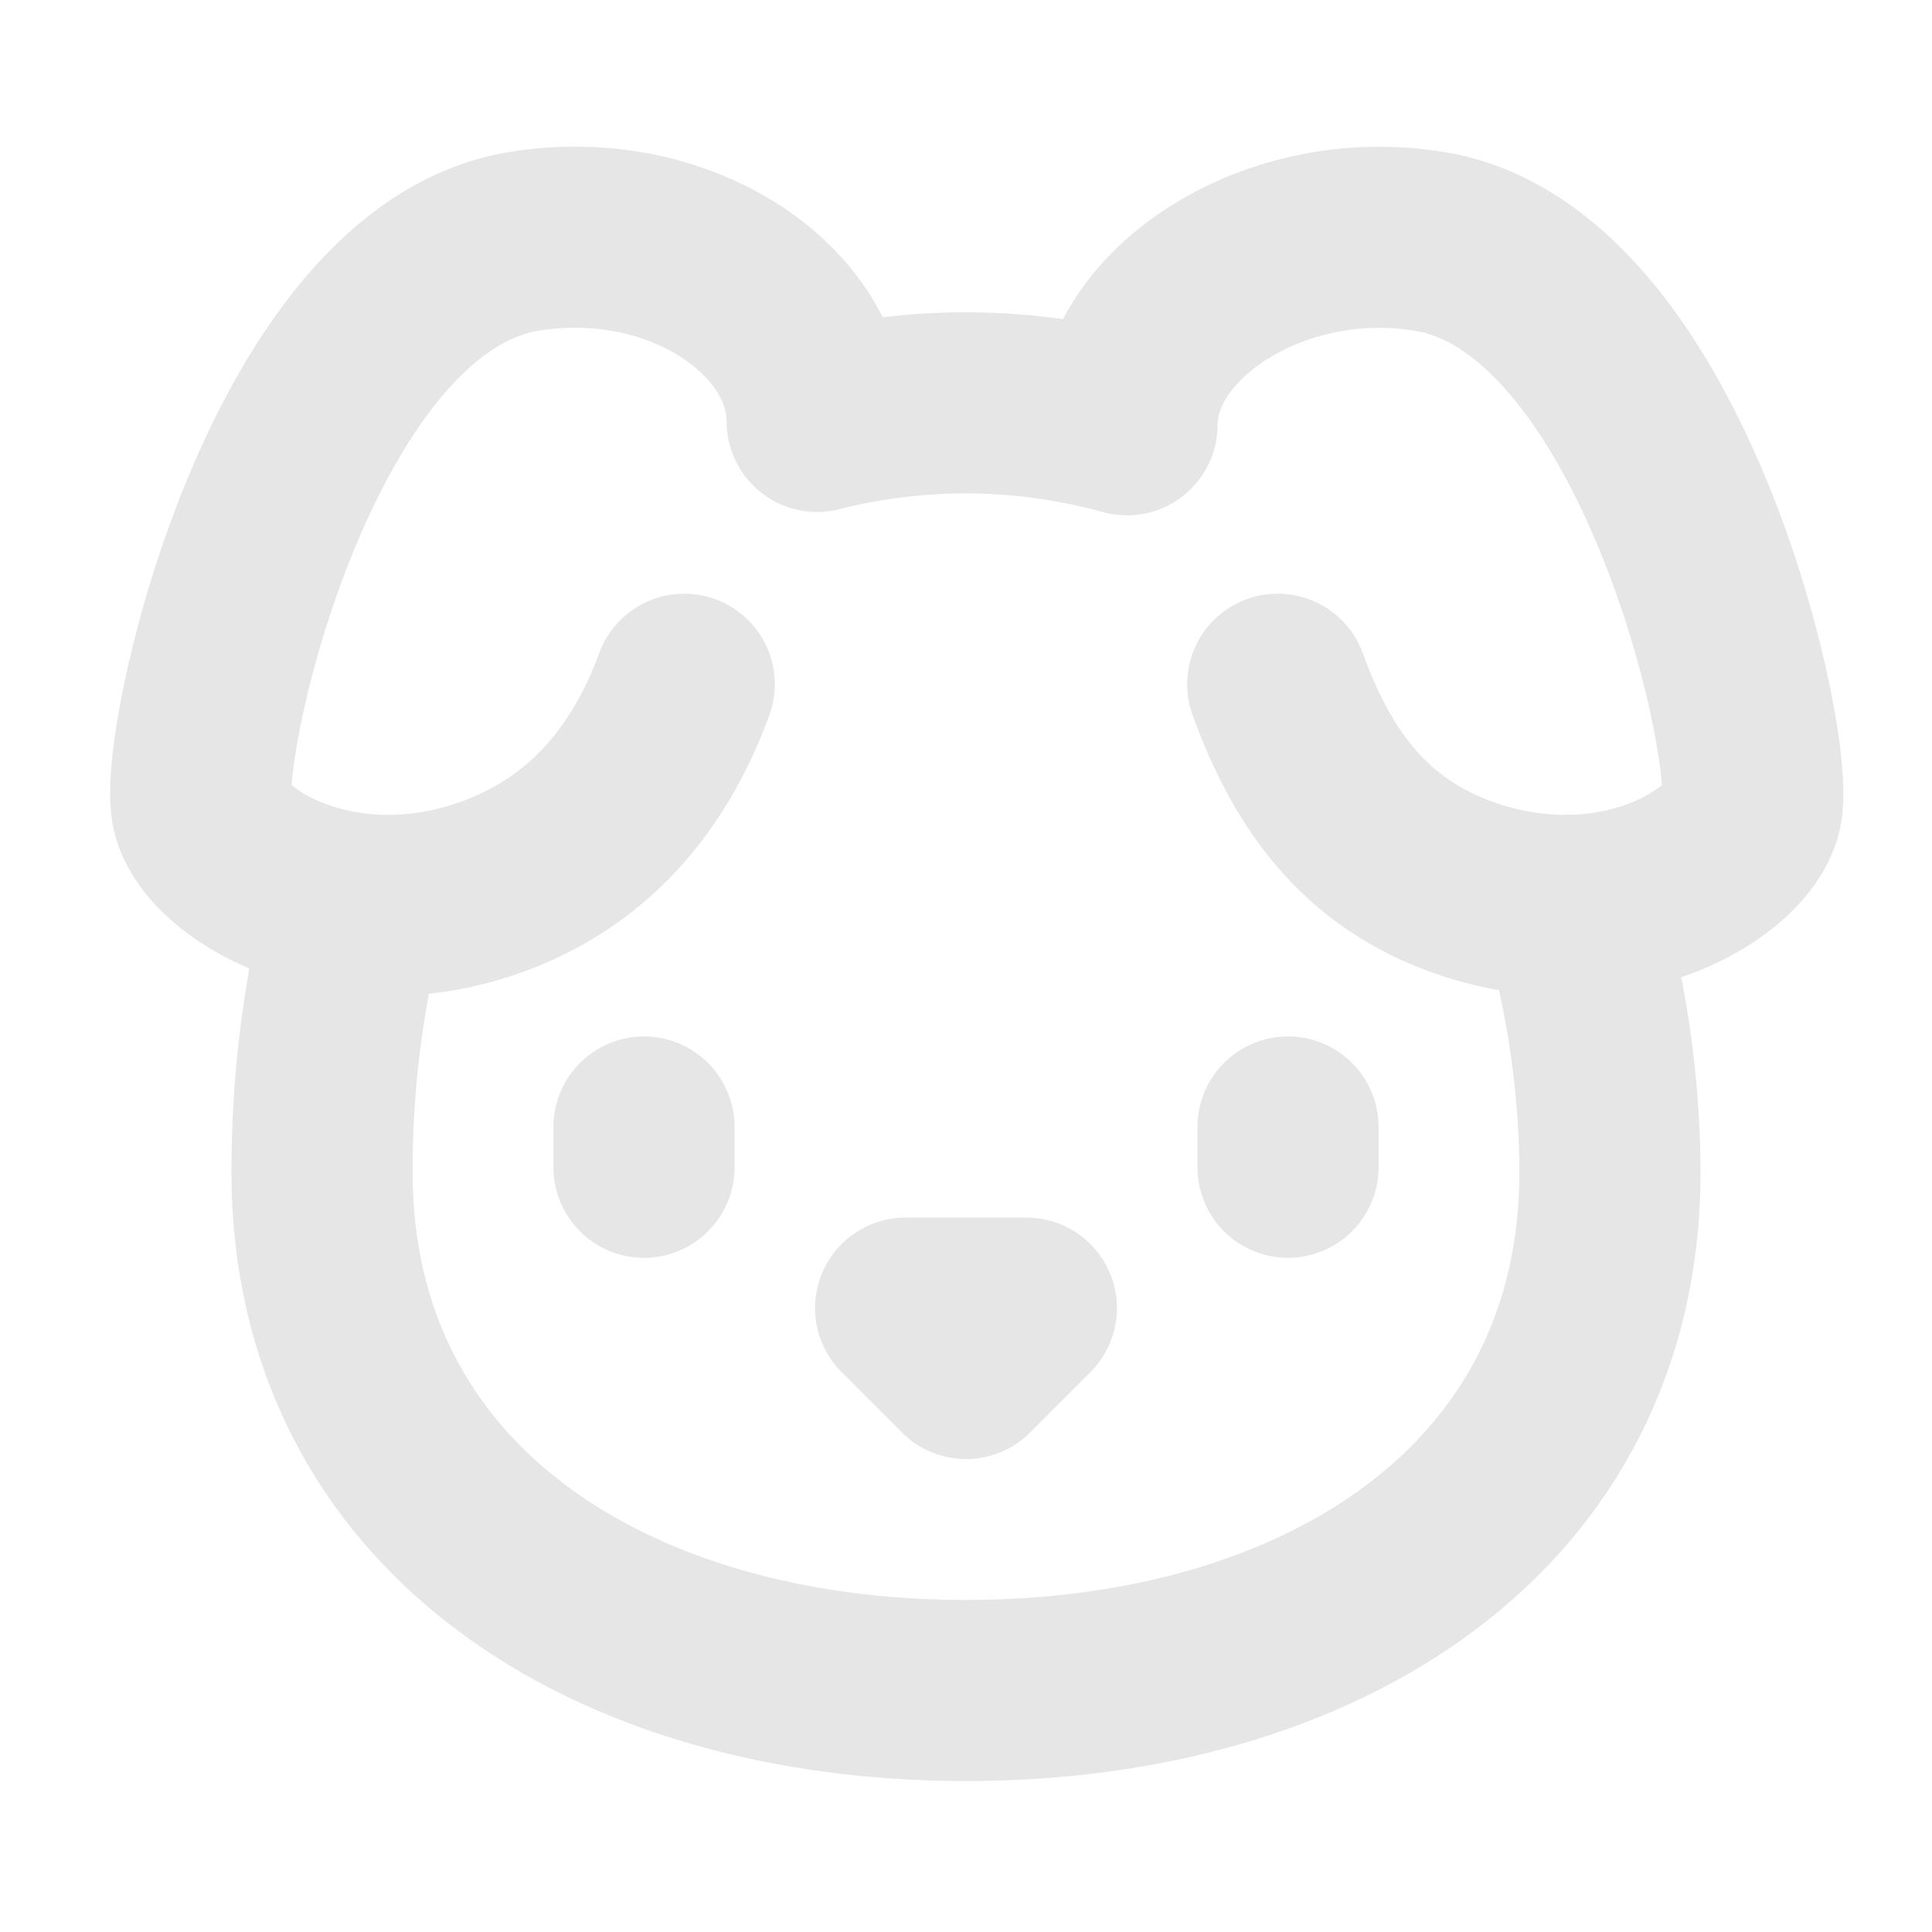
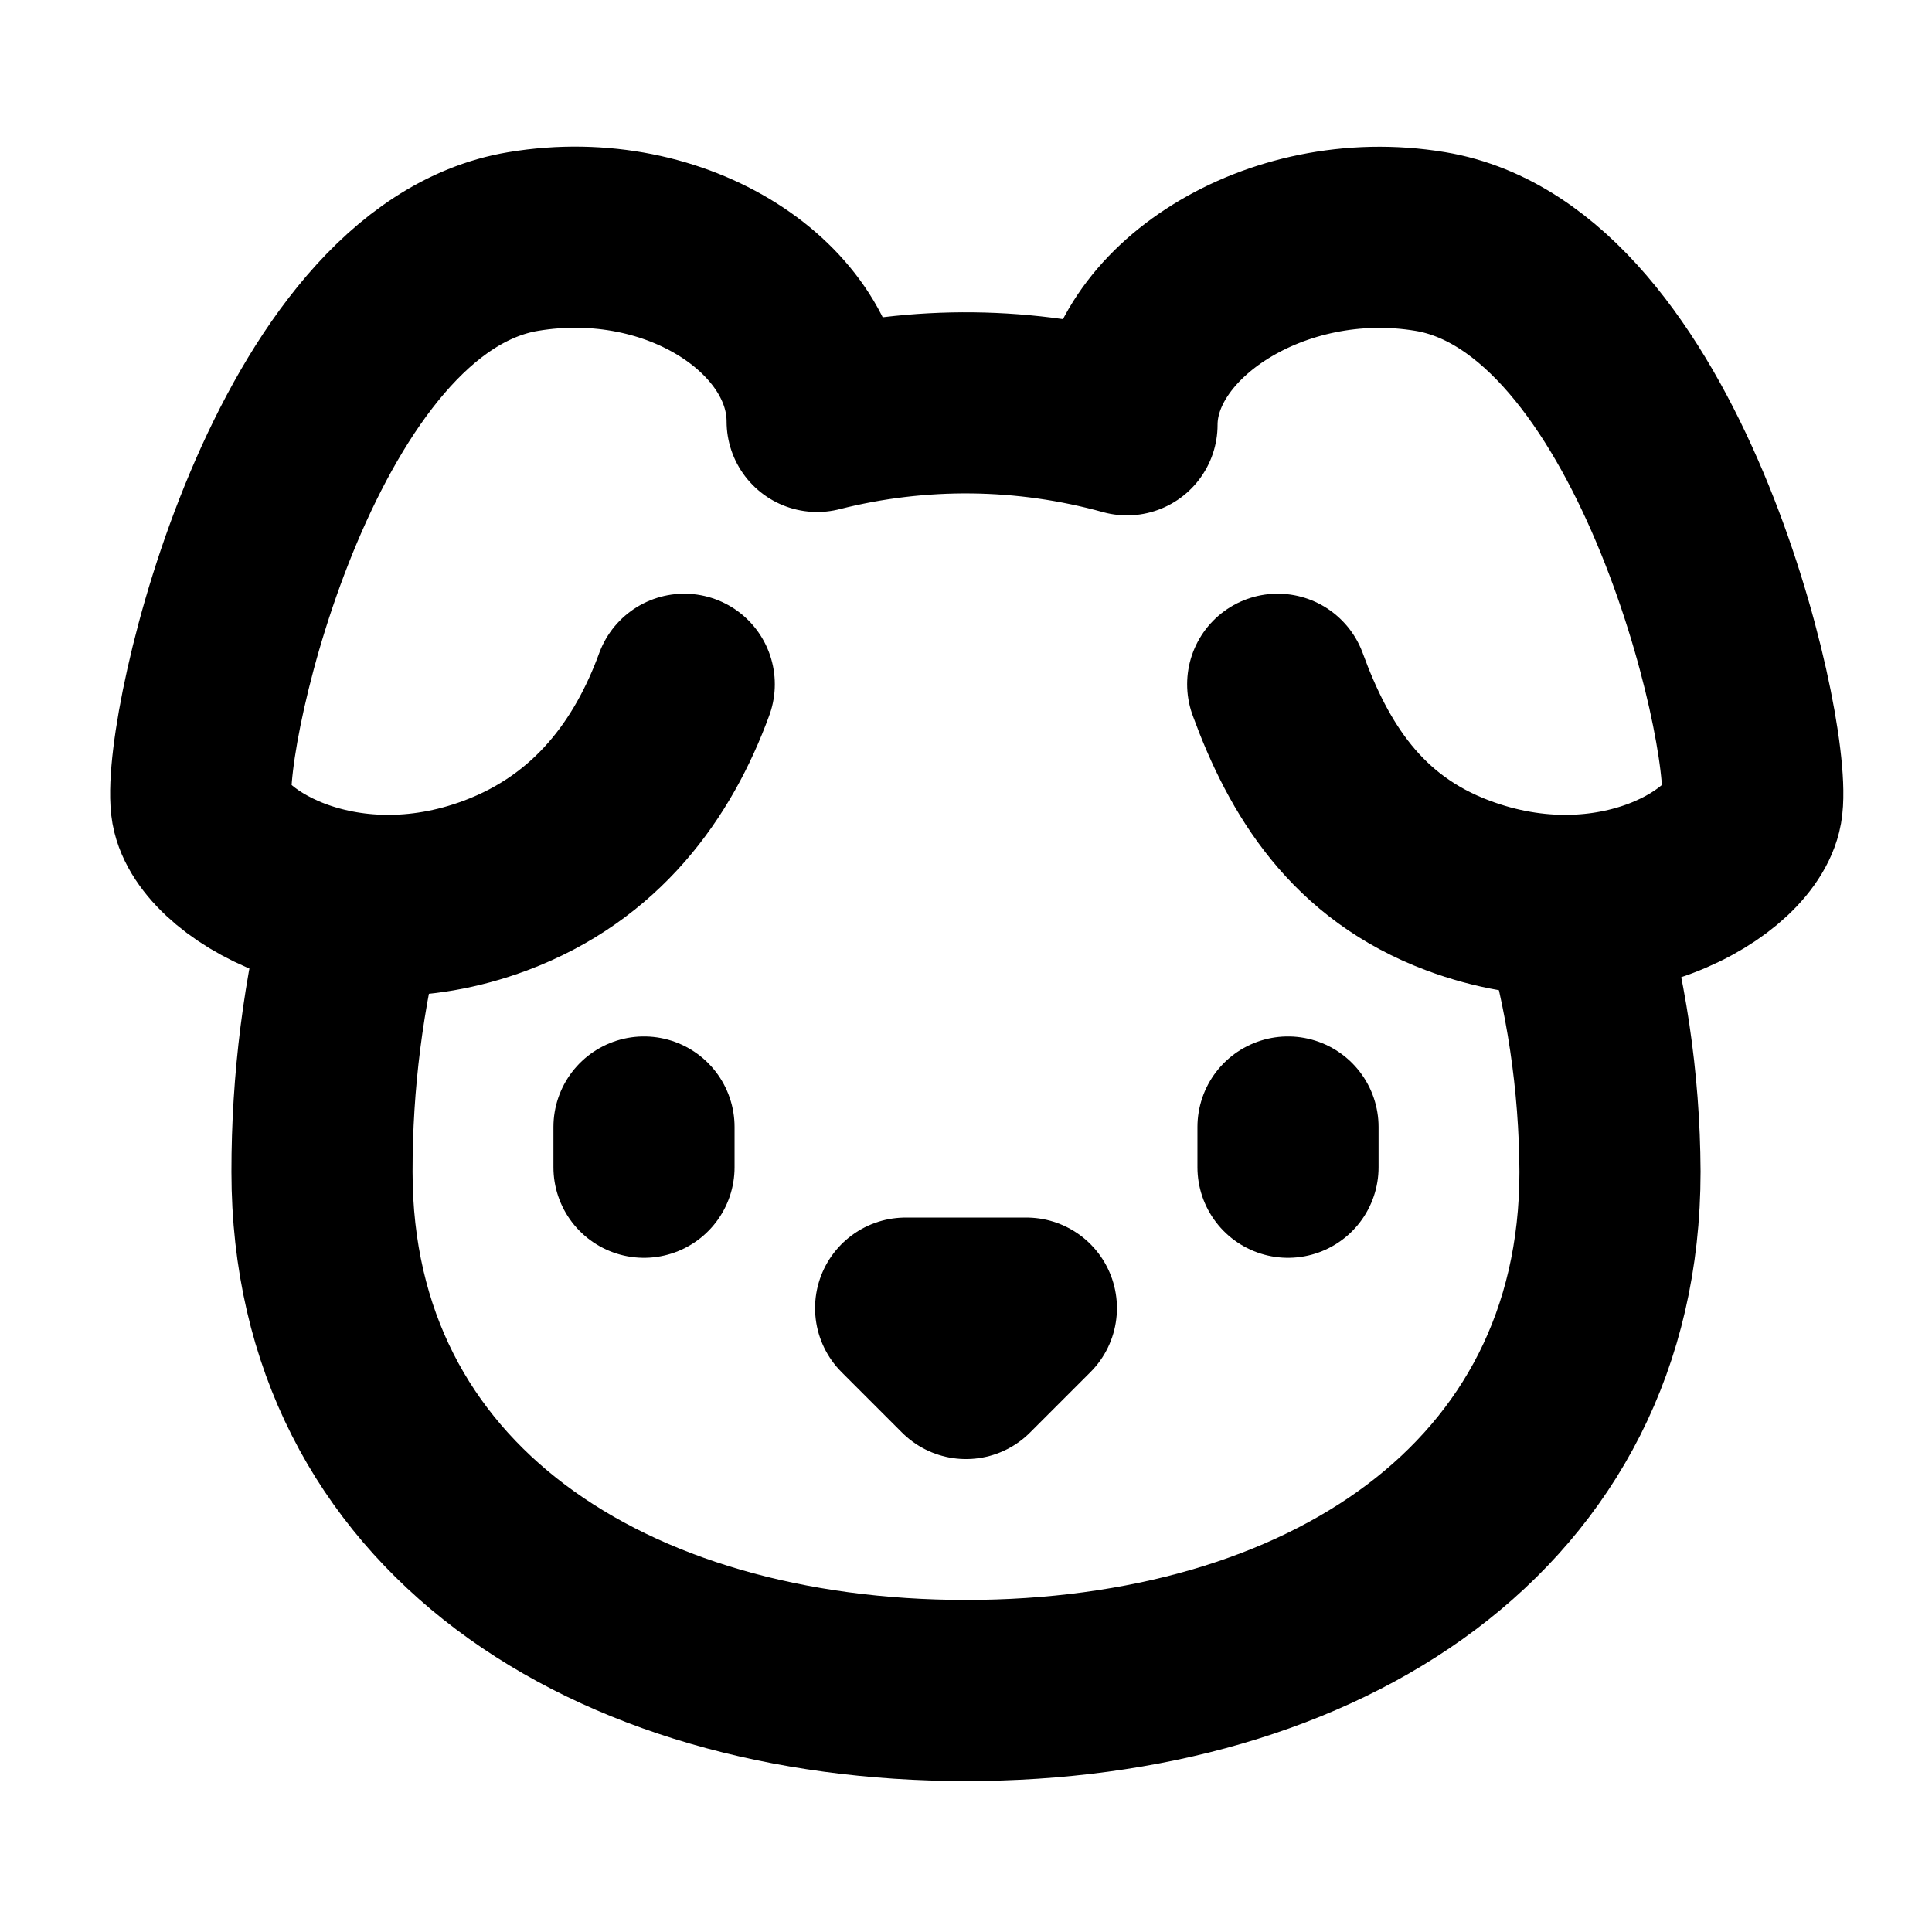
- <svg xmlns="http://www.w3.org/2000/svg" width="48" height="48" viewBox="0 0 24 24" fill="none" stroke="#e6e6e6" stroke-width="2.25" stroke-linecap="round" stroke-linejoin="round" class="lucide lucide-dog-icon lucide-dog">
+ <svg xmlns="http://www.w3.org/2000/svg" viewBox="0 0 24 24" fill="none" stroke="currentColor" stroke-width="2.25" stroke-linecap="round" stroke-linejoin="round" class="lucide lucide-dog-icon lucide-dog">
  <path d="M11.25 16.25h1.5L12 17z" />
  <path d="M16 14v.5" />
  <path d="M4.42 11.247A13.152 13.152 0 0 0 4 14.556C4 18.728 7.582 21 12 21s8-2.272 8-6.444a11.702 11.702 0 0 0-.493-3.309" />
  <path d="M8 14v.5" />
  <path d="M8.5 8.5c-.384 1.05-1.083 2.028-2.344 2.5-1.931.722-3.576-.297-3.656-1-.113-.994 1.177-6.53 4-7 1.923-.321 3.651.845 3.651 2.235A7.497 7.497 0 0 1 14 5.277c0-1.39 1.844-2.598 3.767-2.277 2.823.47 4.113 6.006 4 7-.08.703-1.725 1.722-3.656 1-1.261-.472-1.855-1.45-2.239-2.5" />
</svg>
